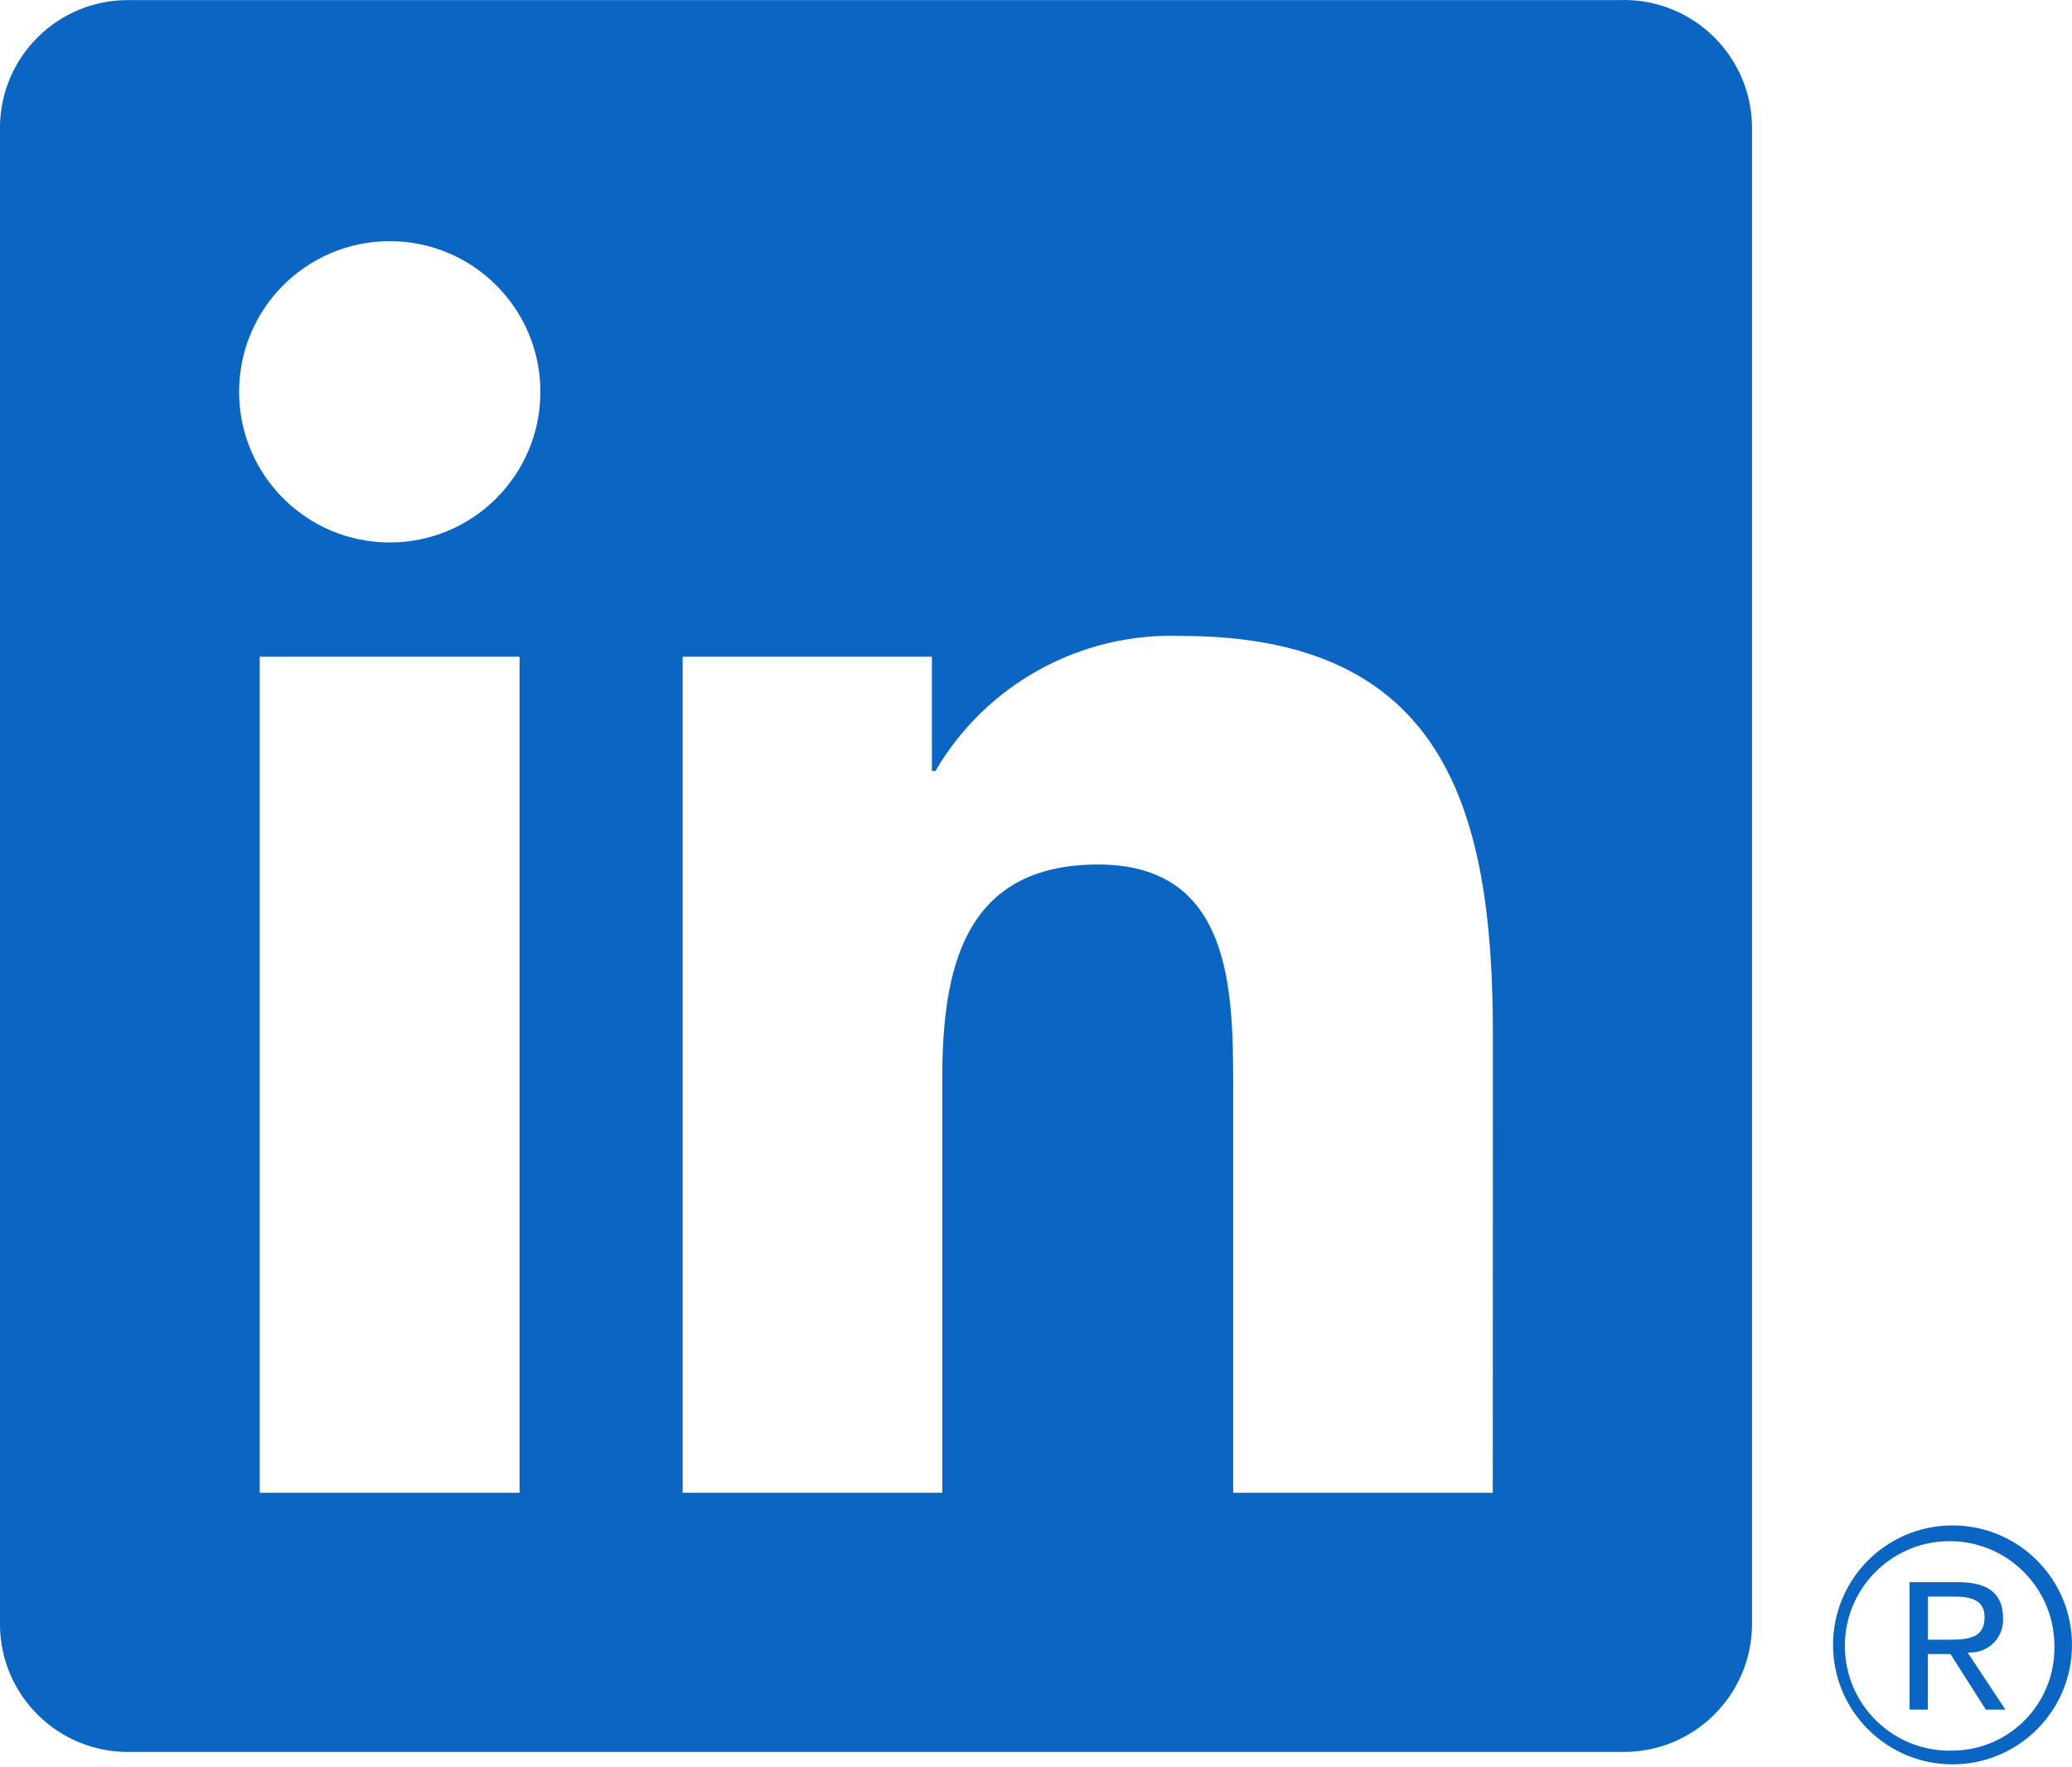
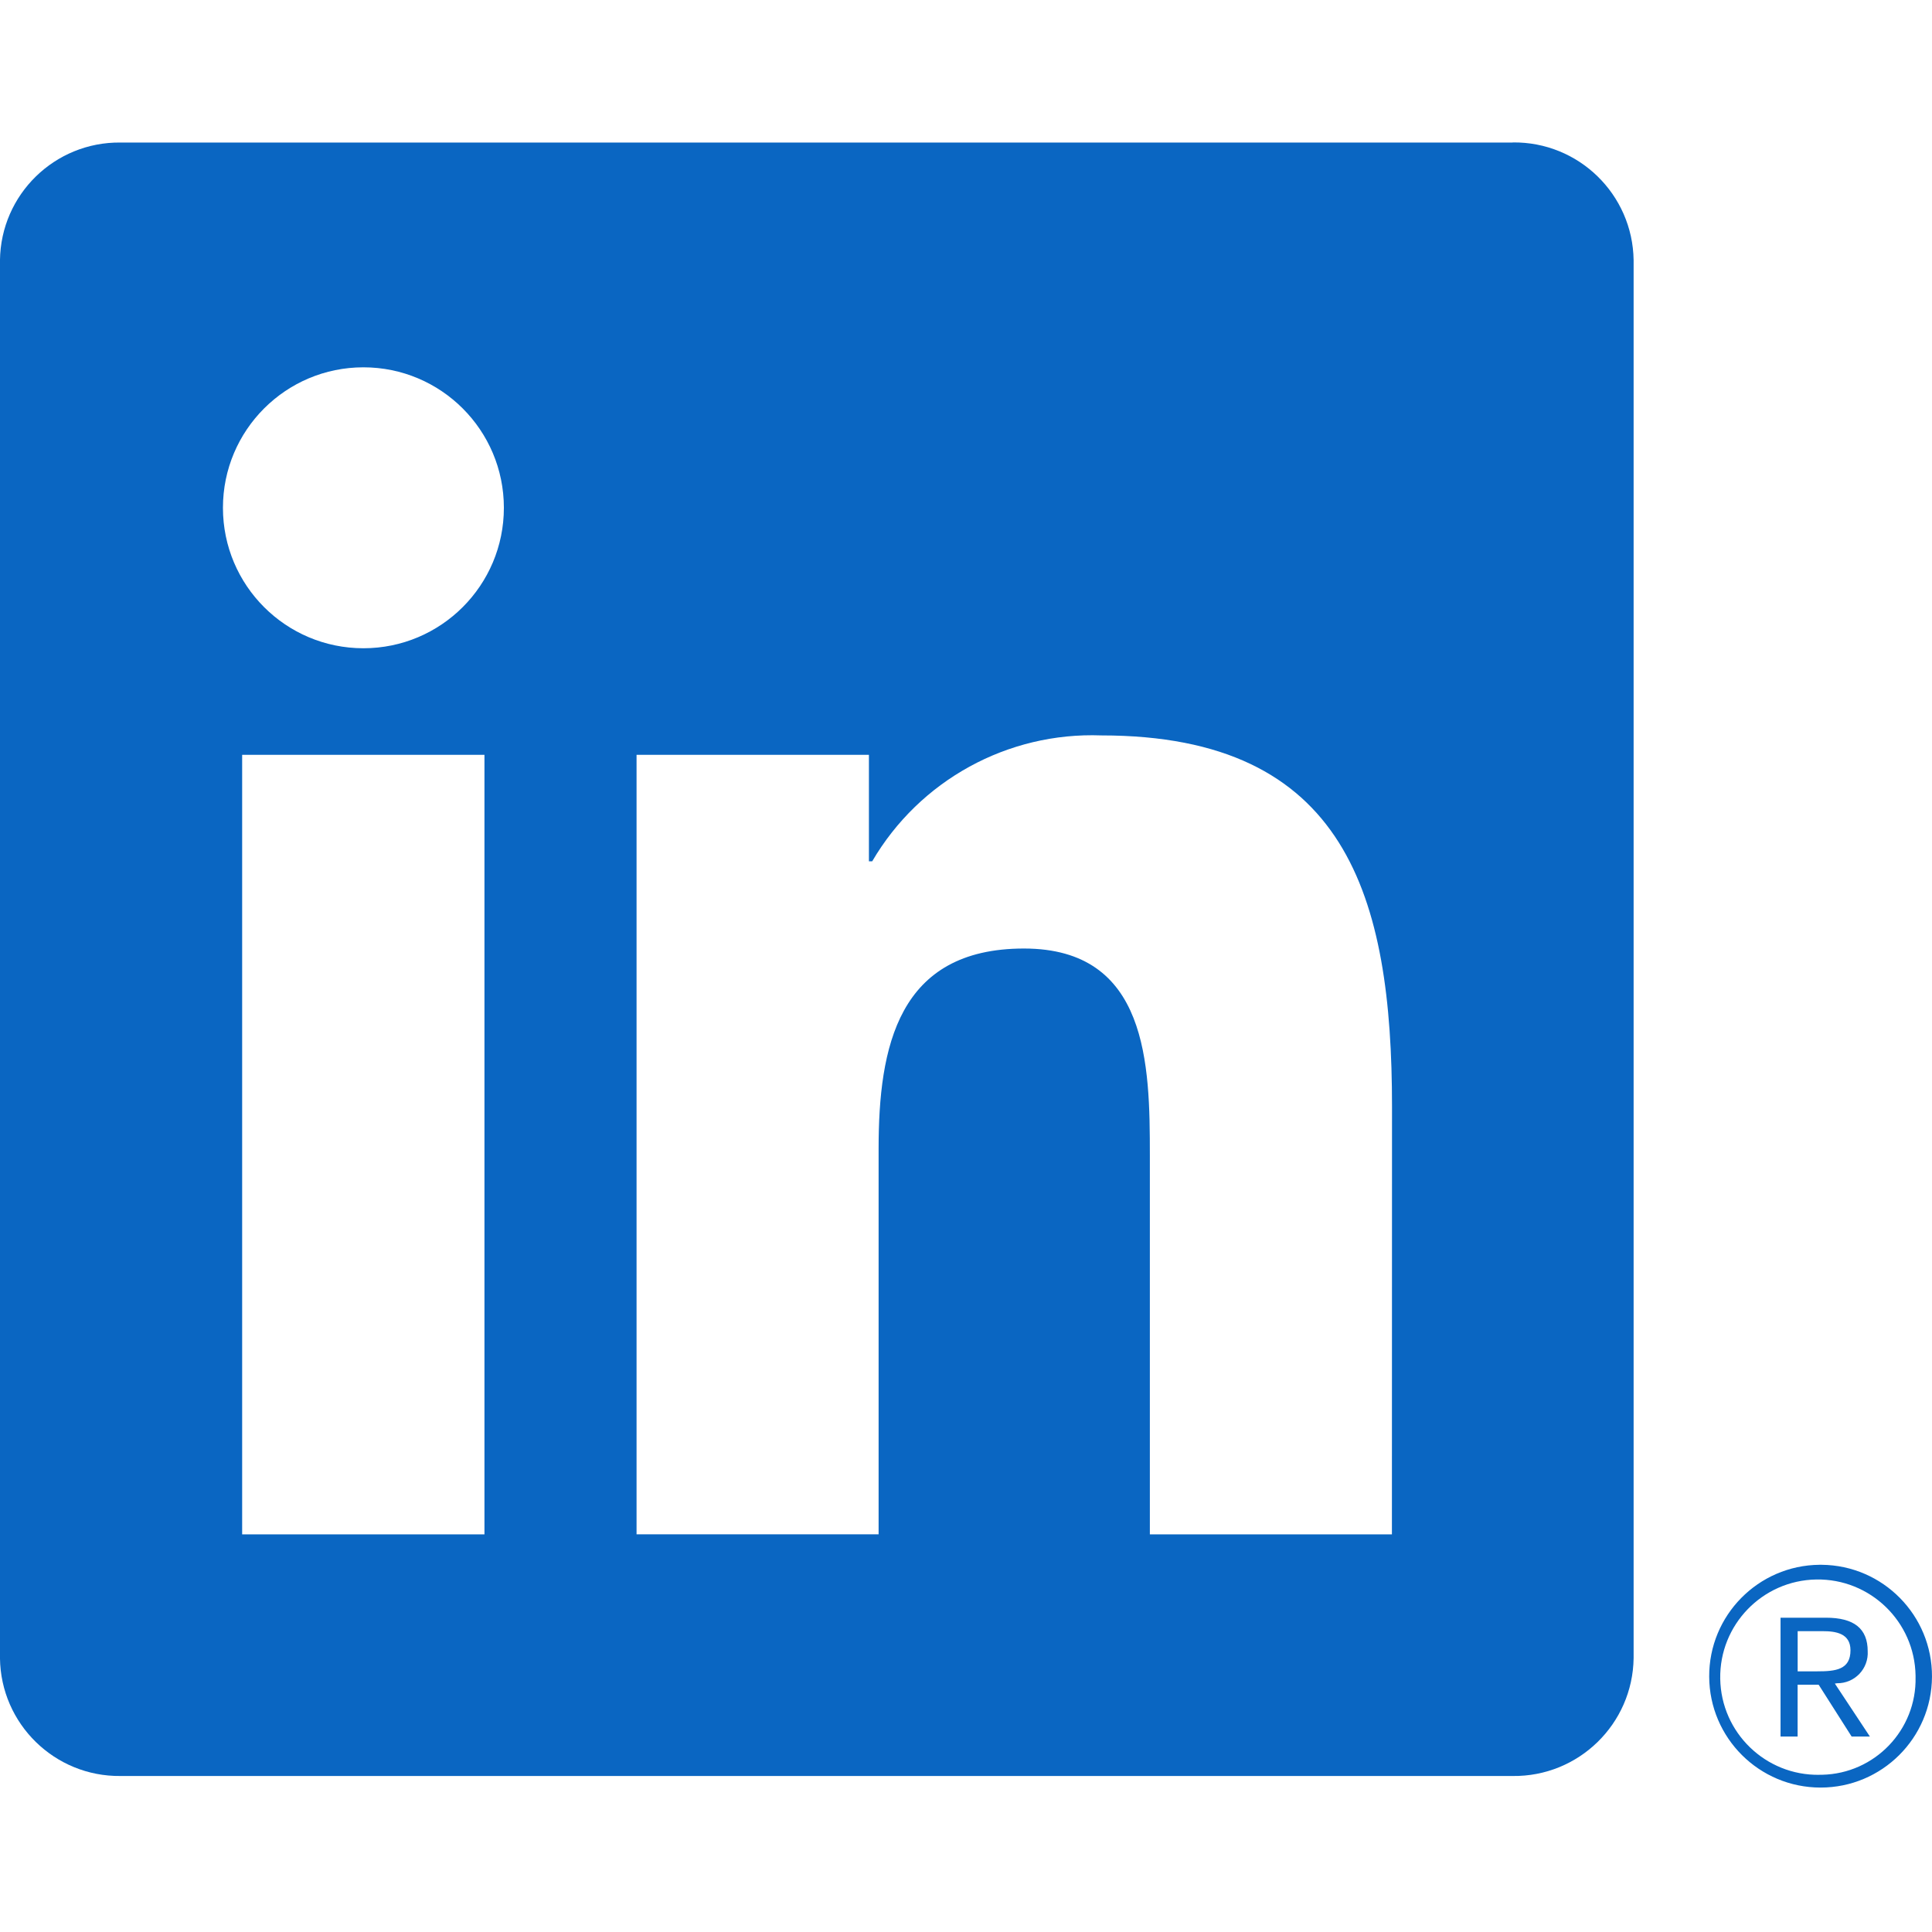
- <svg xmlns="http://www.w3.org/2000/svg" id="Group_1282" data-name="Group 1282" width="76.624" height="65.326" viewBox="0 0 76.624 65.326">
+ <svg xmlns="http://www.w3.org/2000/svg" id="Group_1282" data-name="Group 1282" width="64" height="64" viewBox="0 0 76.624 65.326">
  <path id="Path_2525" data-name="Path 2525" d="M1165,274.515a1.2,1.2,0,0,0,1.21-1.269c0-.9-.543-1.33-1.657-1.33h-1.8v4.712h.677v-2.054h.832l.019.025,1.291,2.029h.724l-1.389-2.1Zm-.783-.472h-.785V272.45h.995c.514,0,1.1.084,1.1.757,0,.774-.593.836-1.314.836" transform="translate(-1092.136 -213.406)" fill="#0a66c2" />
  <path id="Path_2520" data-name="Path 2520" d="M958.98,112.559h-9.6V97.525c0-3.585-.064-8.2-4.993-8.2-5,0-5.765,3.906-5.765,7.939v15.294h-9.6V81.642h9.216v4.225h.129a10.1,10.1,0,0,1,9.093-4.994c9.73,0,11.524,6.4,11.524,14.726ZM918.19,77.416a5.571,5.571,0,1,1,5.57-5.572,5.571,5.571,0,0,1-5.57,5.572m4.8,35.143h-9.61V81.642h9.61Zm40.776-55.2h-55.21a4.728,4.728,0,0,0-4.781,4.67v55.439a4.731,4.731,0,0,0,4.781,4.675h55.21a4.741,4.741,0,0,0,4.8-4.675V62.025a4.738,4.738,0,0,0-4.8-4.67" transform="translate(-903.776 -57.355)" fill="#0a66c2" />
  <path id="Path_2526" data-name="Path 2526" d="M1156.525,264.22a4.418,4.418,0,1,0,.085,0h-.085m0,8.33a3.874,3.874,0,1,1,3.809-3.938c0,.022,0,.043,0,.065a3.791,3.791,0,0,1-3.708,3.871h-.1" transform="translate(-1084.362 -207.809)" fill="#0a66c2" />
</svg>
